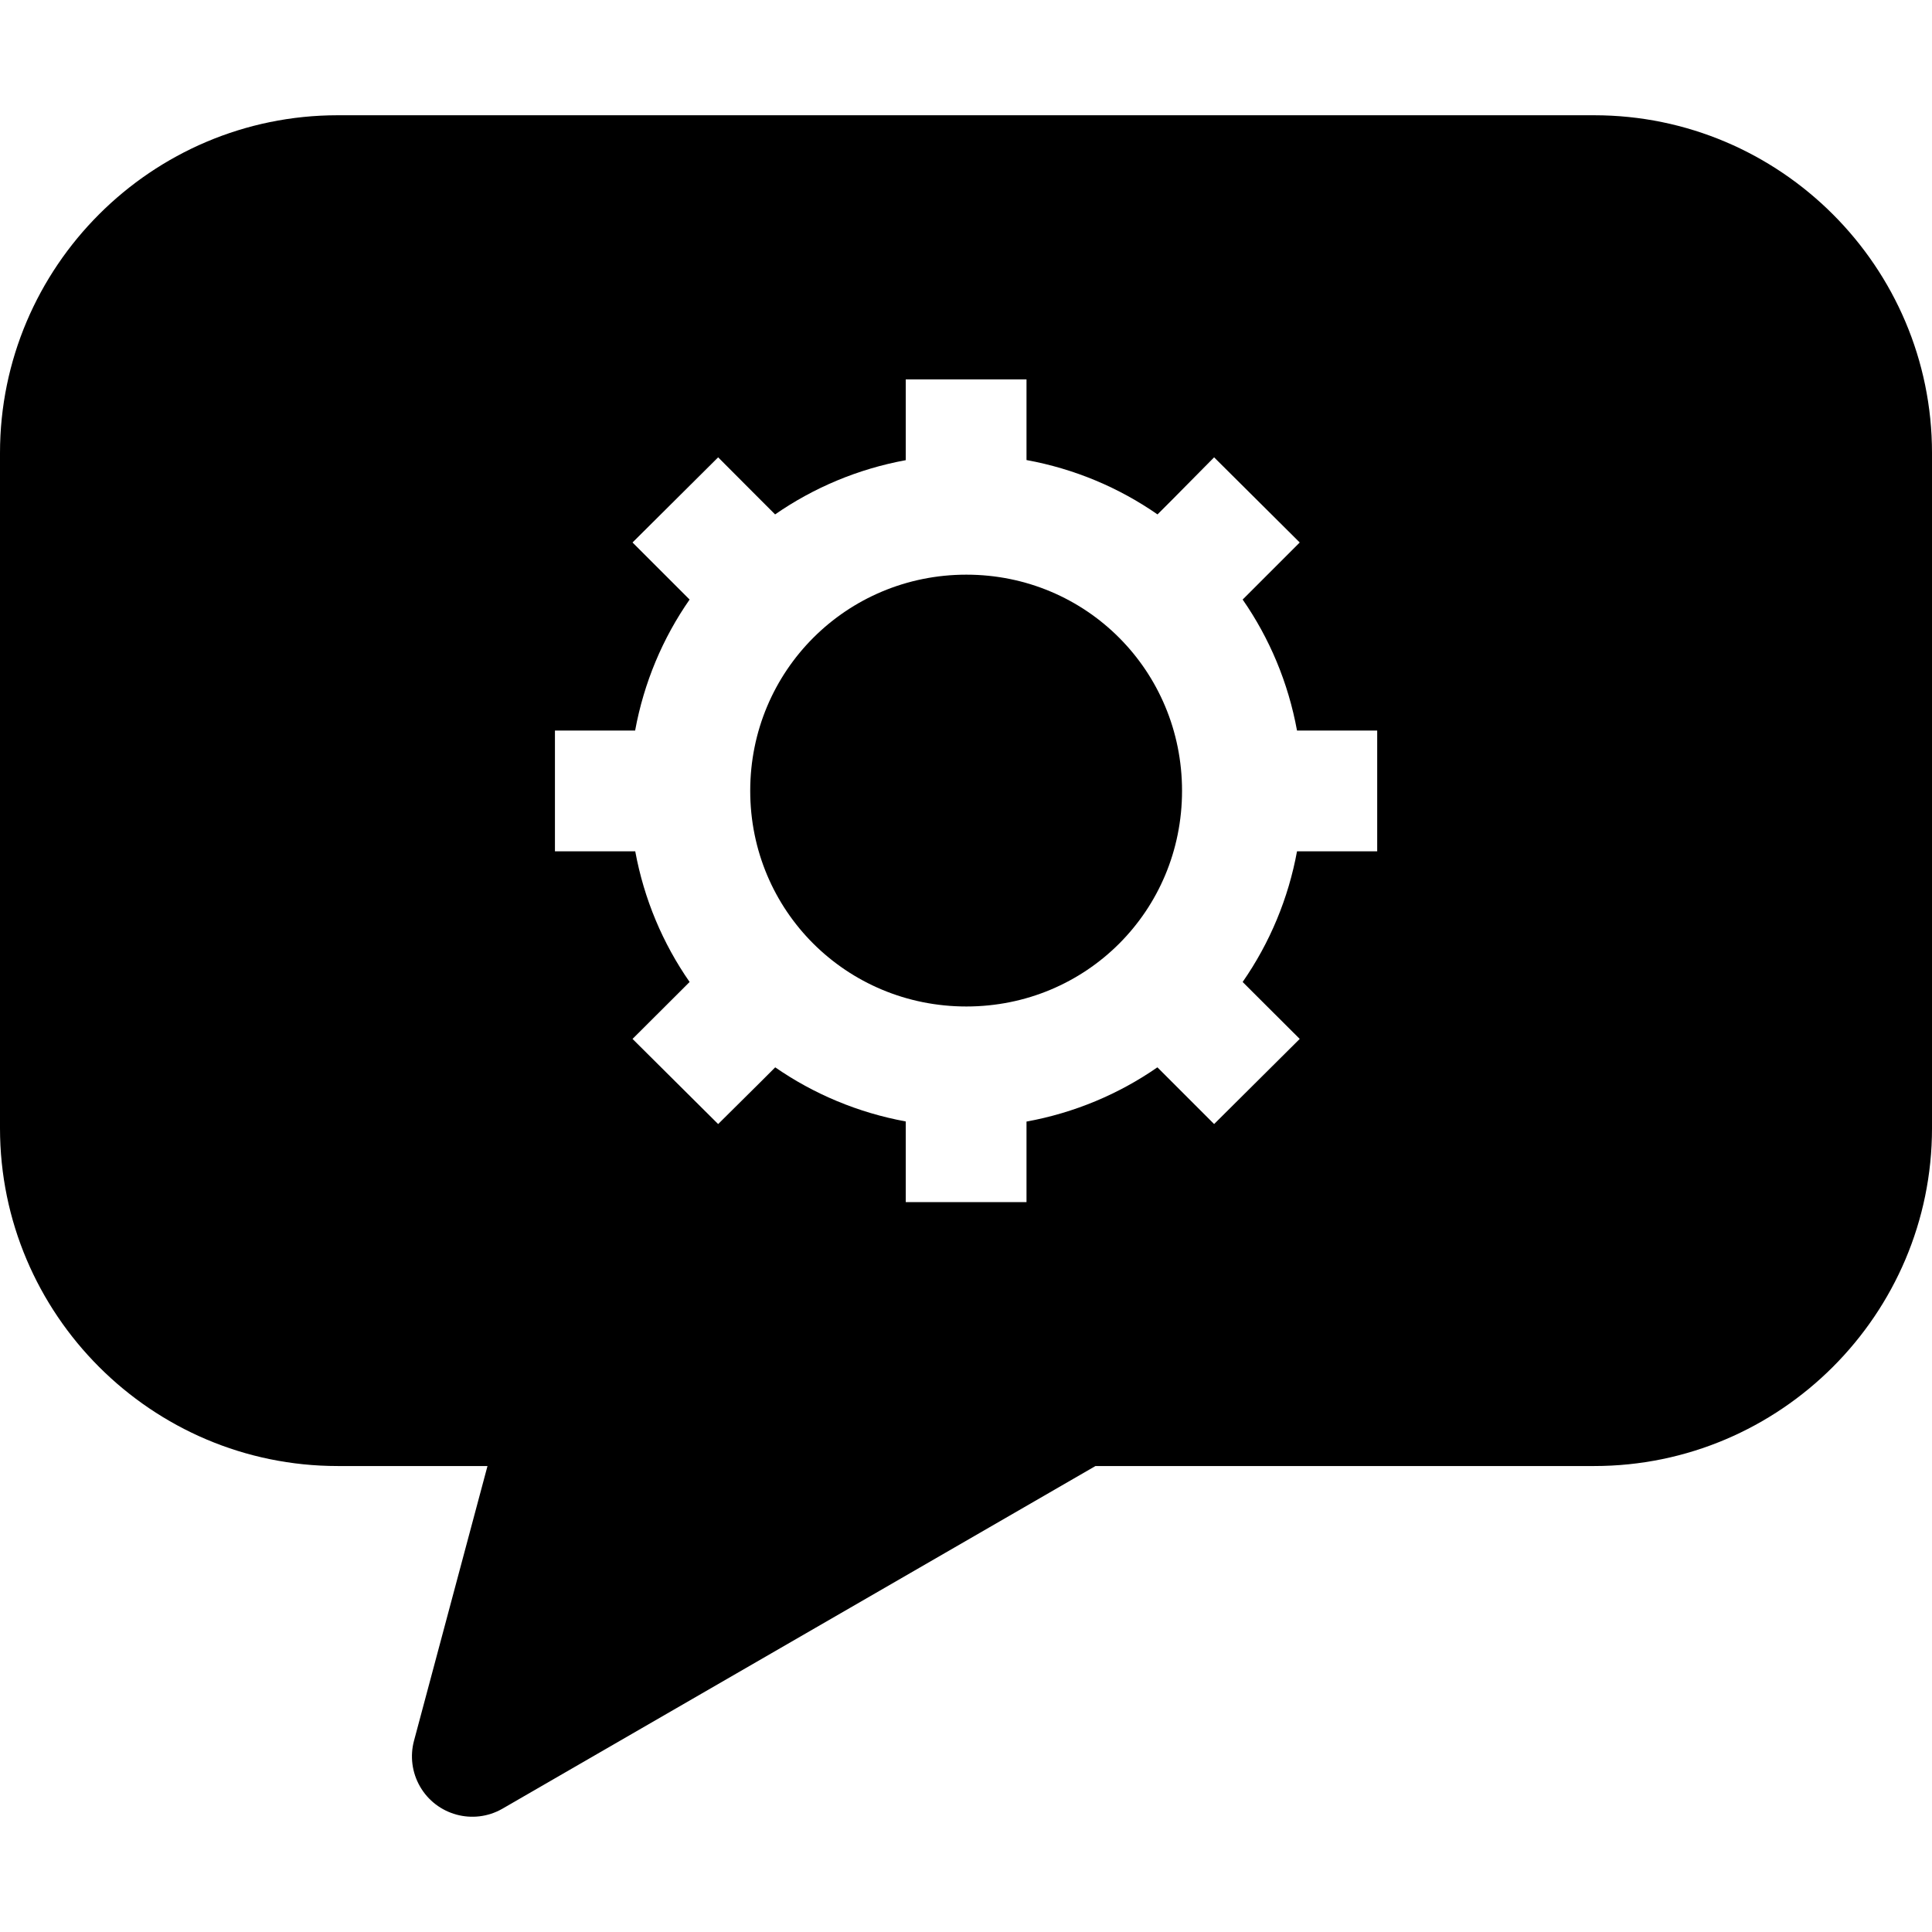
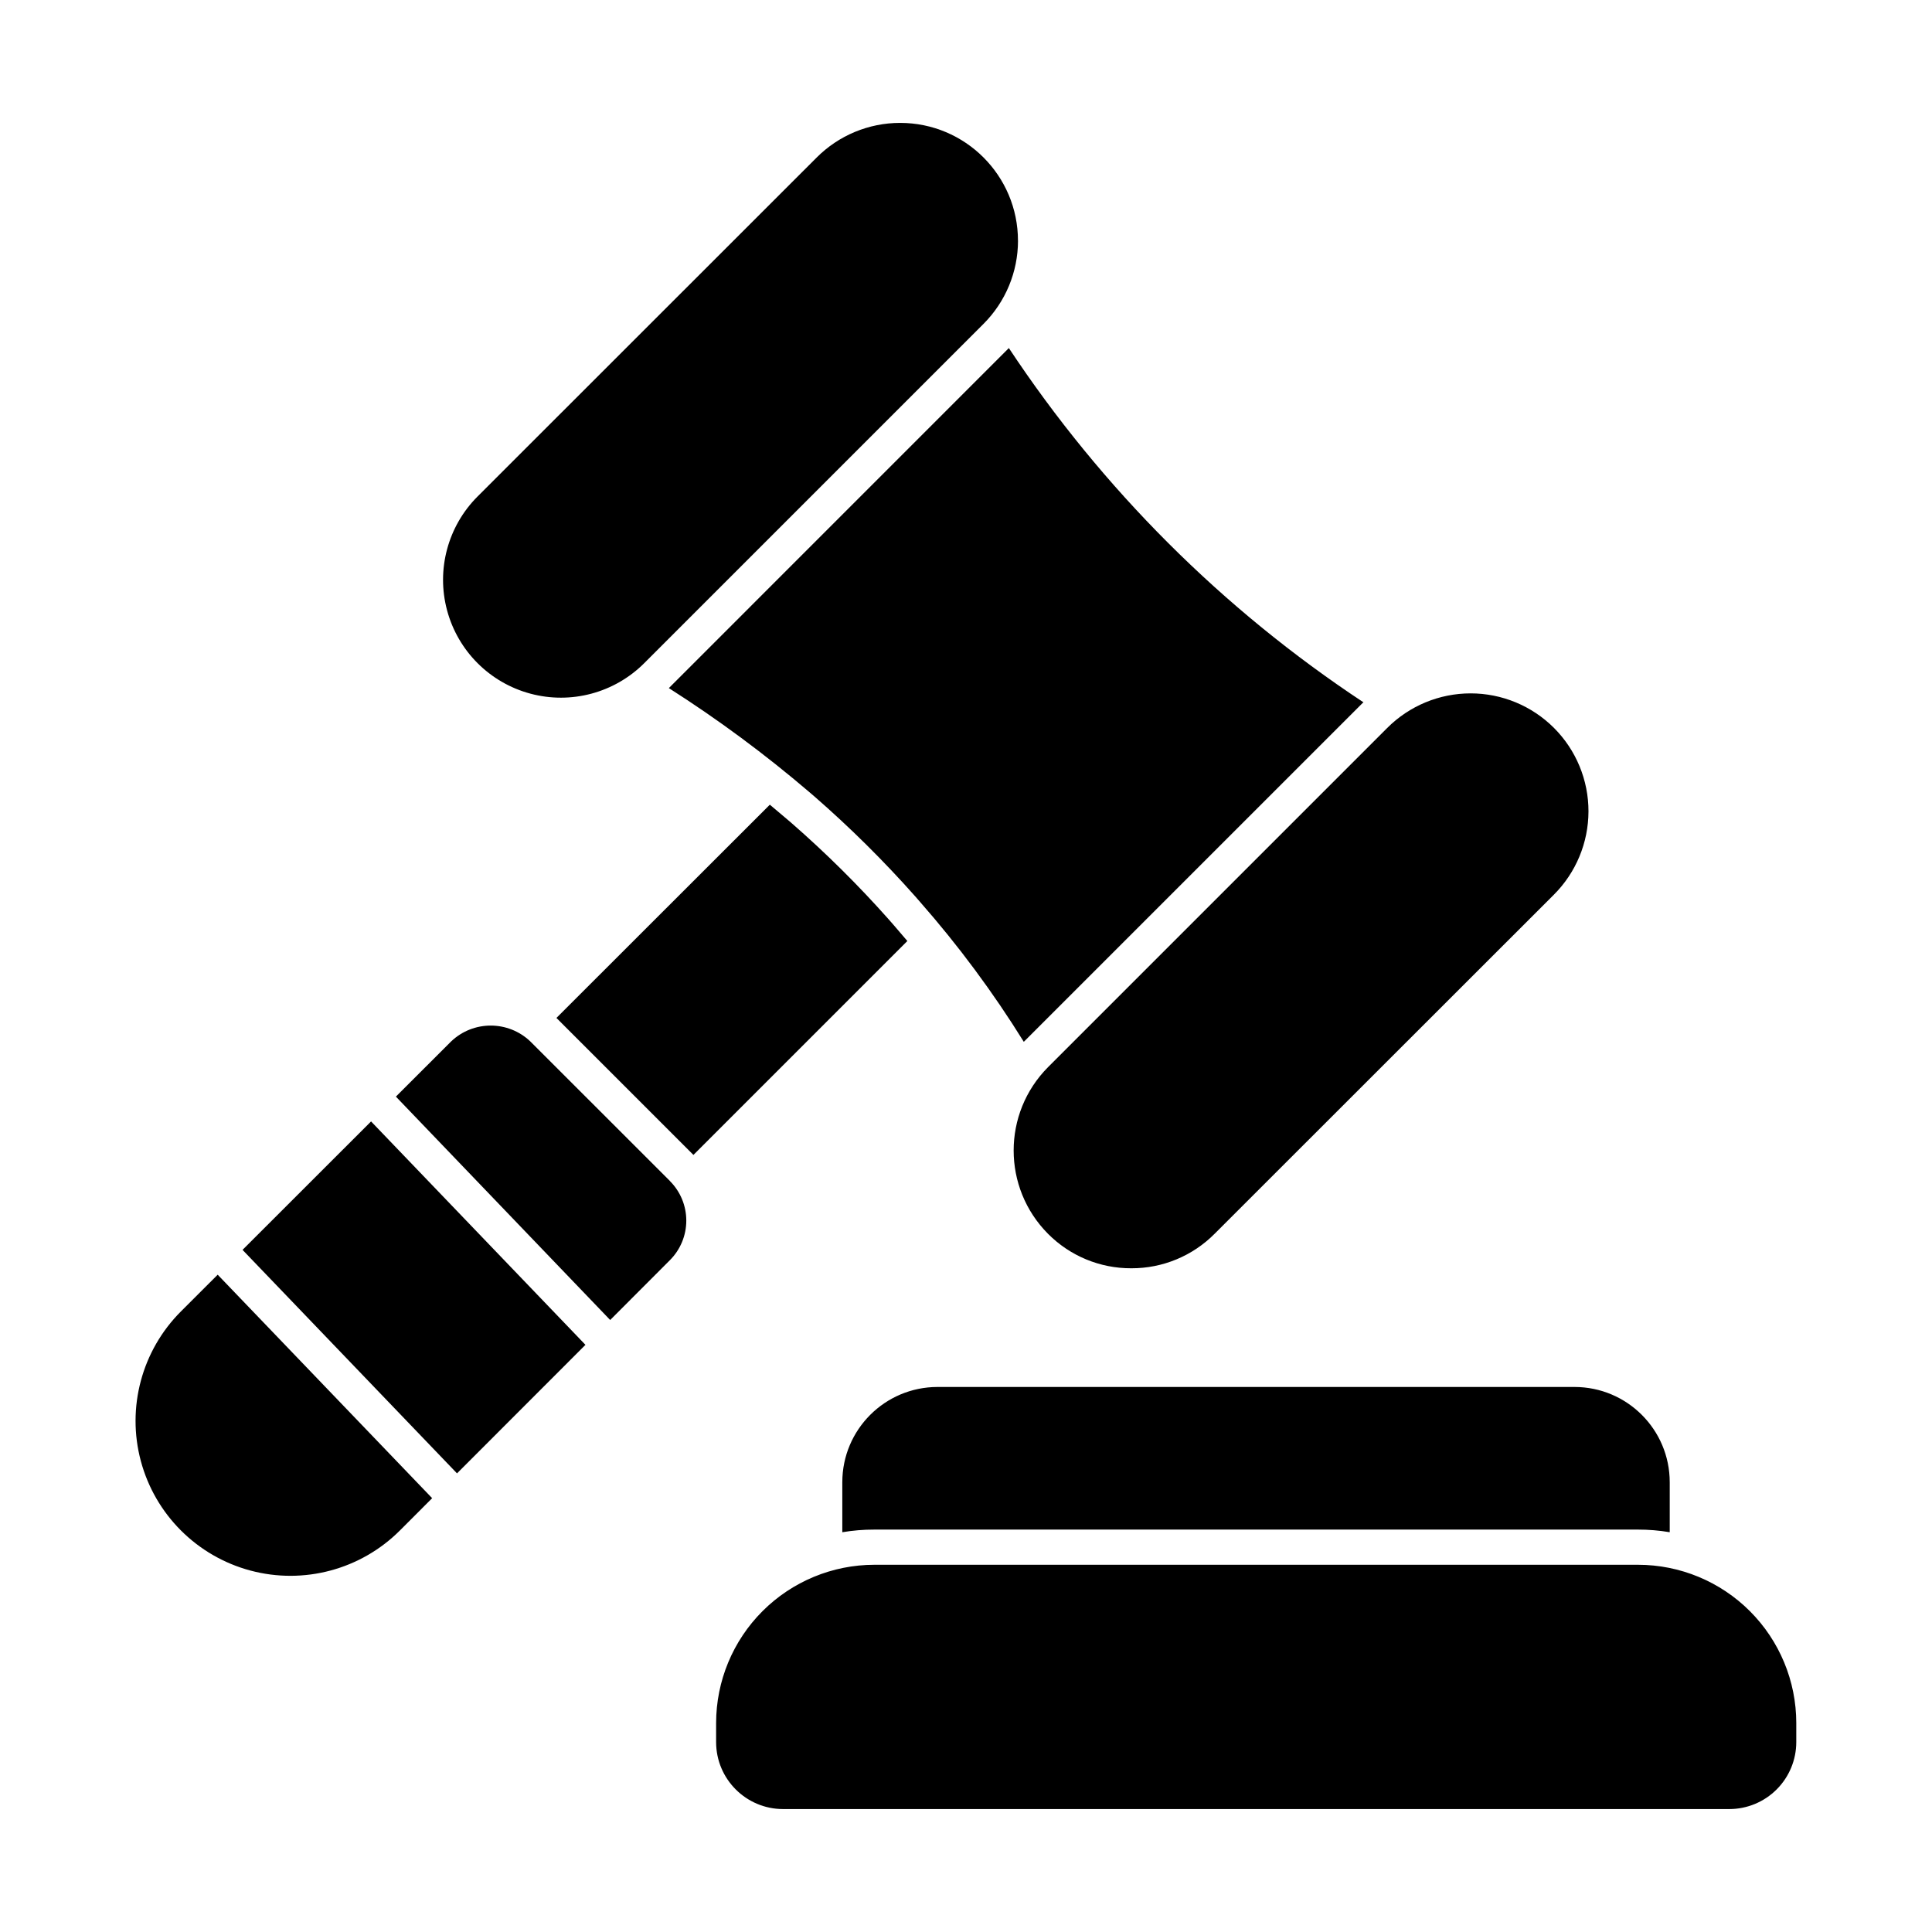
<svg xmlns="http://www.w3.org/2000/svg" width="1600" height="1600" viewBox="0 0 1200 1200">
-   <path d="M209.77 71.586C94.16 71.586 0 165.746 0 281.356v419.38c0 115.61 94.16 209.84 209.77 209.84h93.02l-45.629 170.58-.004-.004a37.52 37.52 0 0 0 3.688 28.418 37.506 37.506 0 0 0 51.098 13.918l368.48-212.91h309.74c115.61 0 209.84-94.23 209.84-209.84v-419.38c0-115.61-94.23-209.77-209.84-209.77zm352.81 164.06h75v50.098c29.766 5.43 57.387 17.102 81.371 33.766l8.863-8.863 26.293-26.586 53.176 52.883-35.449 35.449c16.668 23.977 28.324 51.617 33.766 81.37h49.805v75H805.6a207.7 207.7 0 0 1-33.766 81.153l8.864 8.863 26.586 26.512-53.176 52.879-26.293-26.293-8.934-8.937c-23.965 16.632-51.57 28.27-81.301 33.69v50.027h-75v-50.102c-29.633-5.433-57.152-17.042-81.078-33.612l-8.937 8.937-26.512 26.293-53.176-52.883 26.586-26.512 8.863-8.863c-16.668-23.941-28.305-51.453-33.766-81.152h-49.875v-75h49.805c5.453-29.758 17.137-57.395 33.836-81.371l-35.45-35.45 53.177-52.882 26.512 26.586 8.863 8.863c23.945-16.602 51.484-28.246 81.152-33.691zm37.645 121.29c-74.504 0-134.25 59.75-134.25 134.25s59.75 133.96 134.25 133.96 133.96-59.457 133.96-133.96-59.457-134.25-133.96-134.25" />
+   <path d="M1115.7 1070.2v11.879a41.62 41.62 0 0 1-12.191 29.375 41.62 41.62 0 0 1-29.371 12.188h-587.78a41.62 41.62 0 0 1-41.566-41.563V1070.2a98.36 98.36 0 0 1 28.812-69.48 98.36 98.36 0 0 1 69.48-28.812h474.33a98.36 98.36 0 0 1 69.477 28.812 98.35 98.35 0 0 1 28.812 69.48zm-78.6-149.61v31.102a116.5 116.5 0 0 0-19.742-1.637h-474.33a118 118 0 0 0-19.855 1.637V920.59a59.17 59.17 0 0 1 59.129-59.117h395.67a59.165 59.165 0 0 1 59.125 59.117zM846.88 436.23a2.6 2.6 0 0 0-.652.543l-210.33 210.32a653.7 653.7 0 0 0-64.473-86.934l-2.946-3.383a686 686 0 0 0-62.617-62.07l-3.054-2.617v-.004a778 778 0 0 0-87.383-64.699l.109-.098 210.64-210.66.438-.449h-.004a779.1 779.1 0 0 0 220.27 220.05zM563.57 584.48 430.7 717.35l-85.09-85.09 132.55-132.45 10.473 8.836 2.836 2.41-.004.004a669 669 0 0 1 60.547 60l3.055 3.492c2.836 3.281 5.66 6.555 8.507 9.926zm68.73-434.94a73.14 73.14 0 0 1-21.488 51.695l-210.66 210.66a73.2 73.2 0 0 1-70.707 18.949 73.19 73.19 0 0 1-51.762-51.758 73.2 73.2 0 0 1 18.941-70.707l210.64-210.55a73.2 73.2 0 0 1 51.766-21.496 73.194 73.194 0 0 1 73.25 73.207zM986.63 504a73.34 73.34 0 0 1-21.492 51.711l-210.66 210.55.004-.004a72.5 72.5 0 0 1-51.711 21.492h-.11a72.48 72.48 0 0 1-51.706-21.395 73.413 73.413 0 0 1 0-103.528l210.66-210.66-.004.004a73.197 73.197 0 0 1 103.617-.023 73.2 73.2 0 0 1 21.402 51.84zM230.48 696.54l-79.832 79.777 133.21 138.82 79.777-79.836zm185.6 36.96-86.629-86.594a35.647 35.647 0 0 0-49.308 0l-34.242 34.223 133.09 138.75 37.027-37.09v-.004a34.75 34.75 0 0 0 10.25-24.648 34.75 34.75 0 0 0-10.25-24.648zm-280.87 58.24-22.844 22.82a96.2 96.2 0 0 0-24.891 92.914c8.895 33.191 34.824 59.117 68.016 68.012a96.18 96.18 0 0 0 92.91-24.898l20.02-20.039z" />
</svg>
